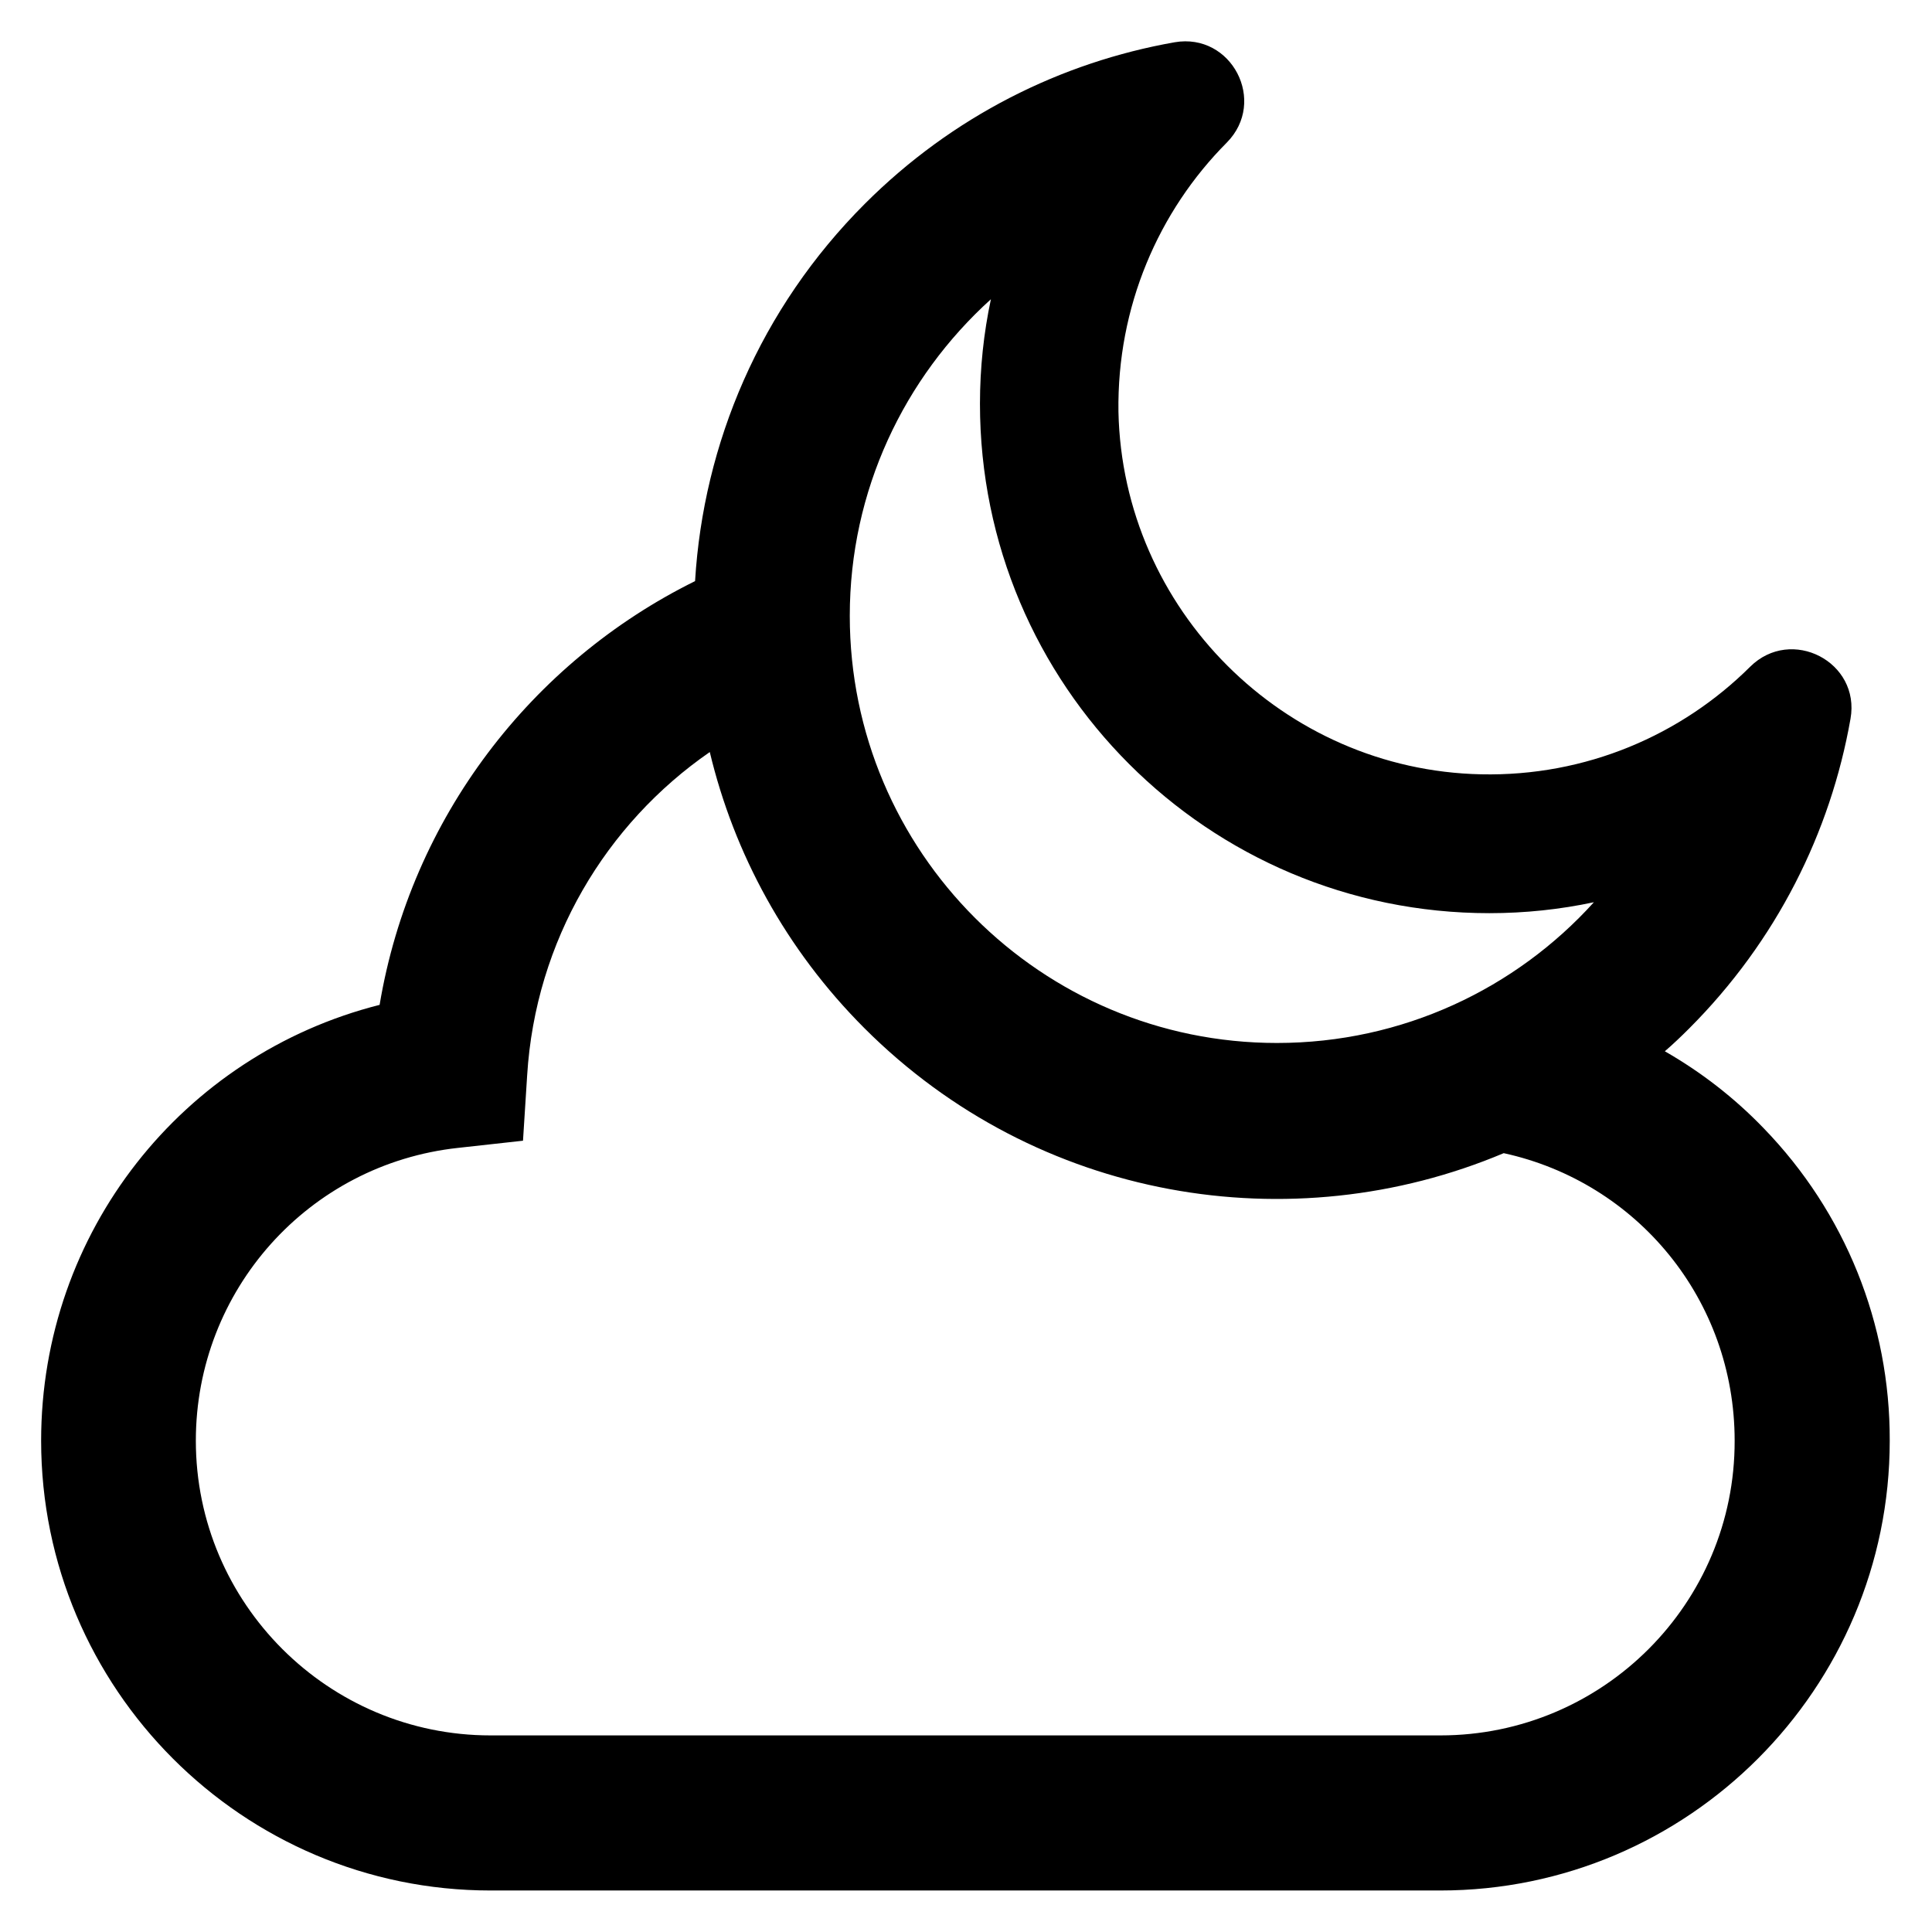
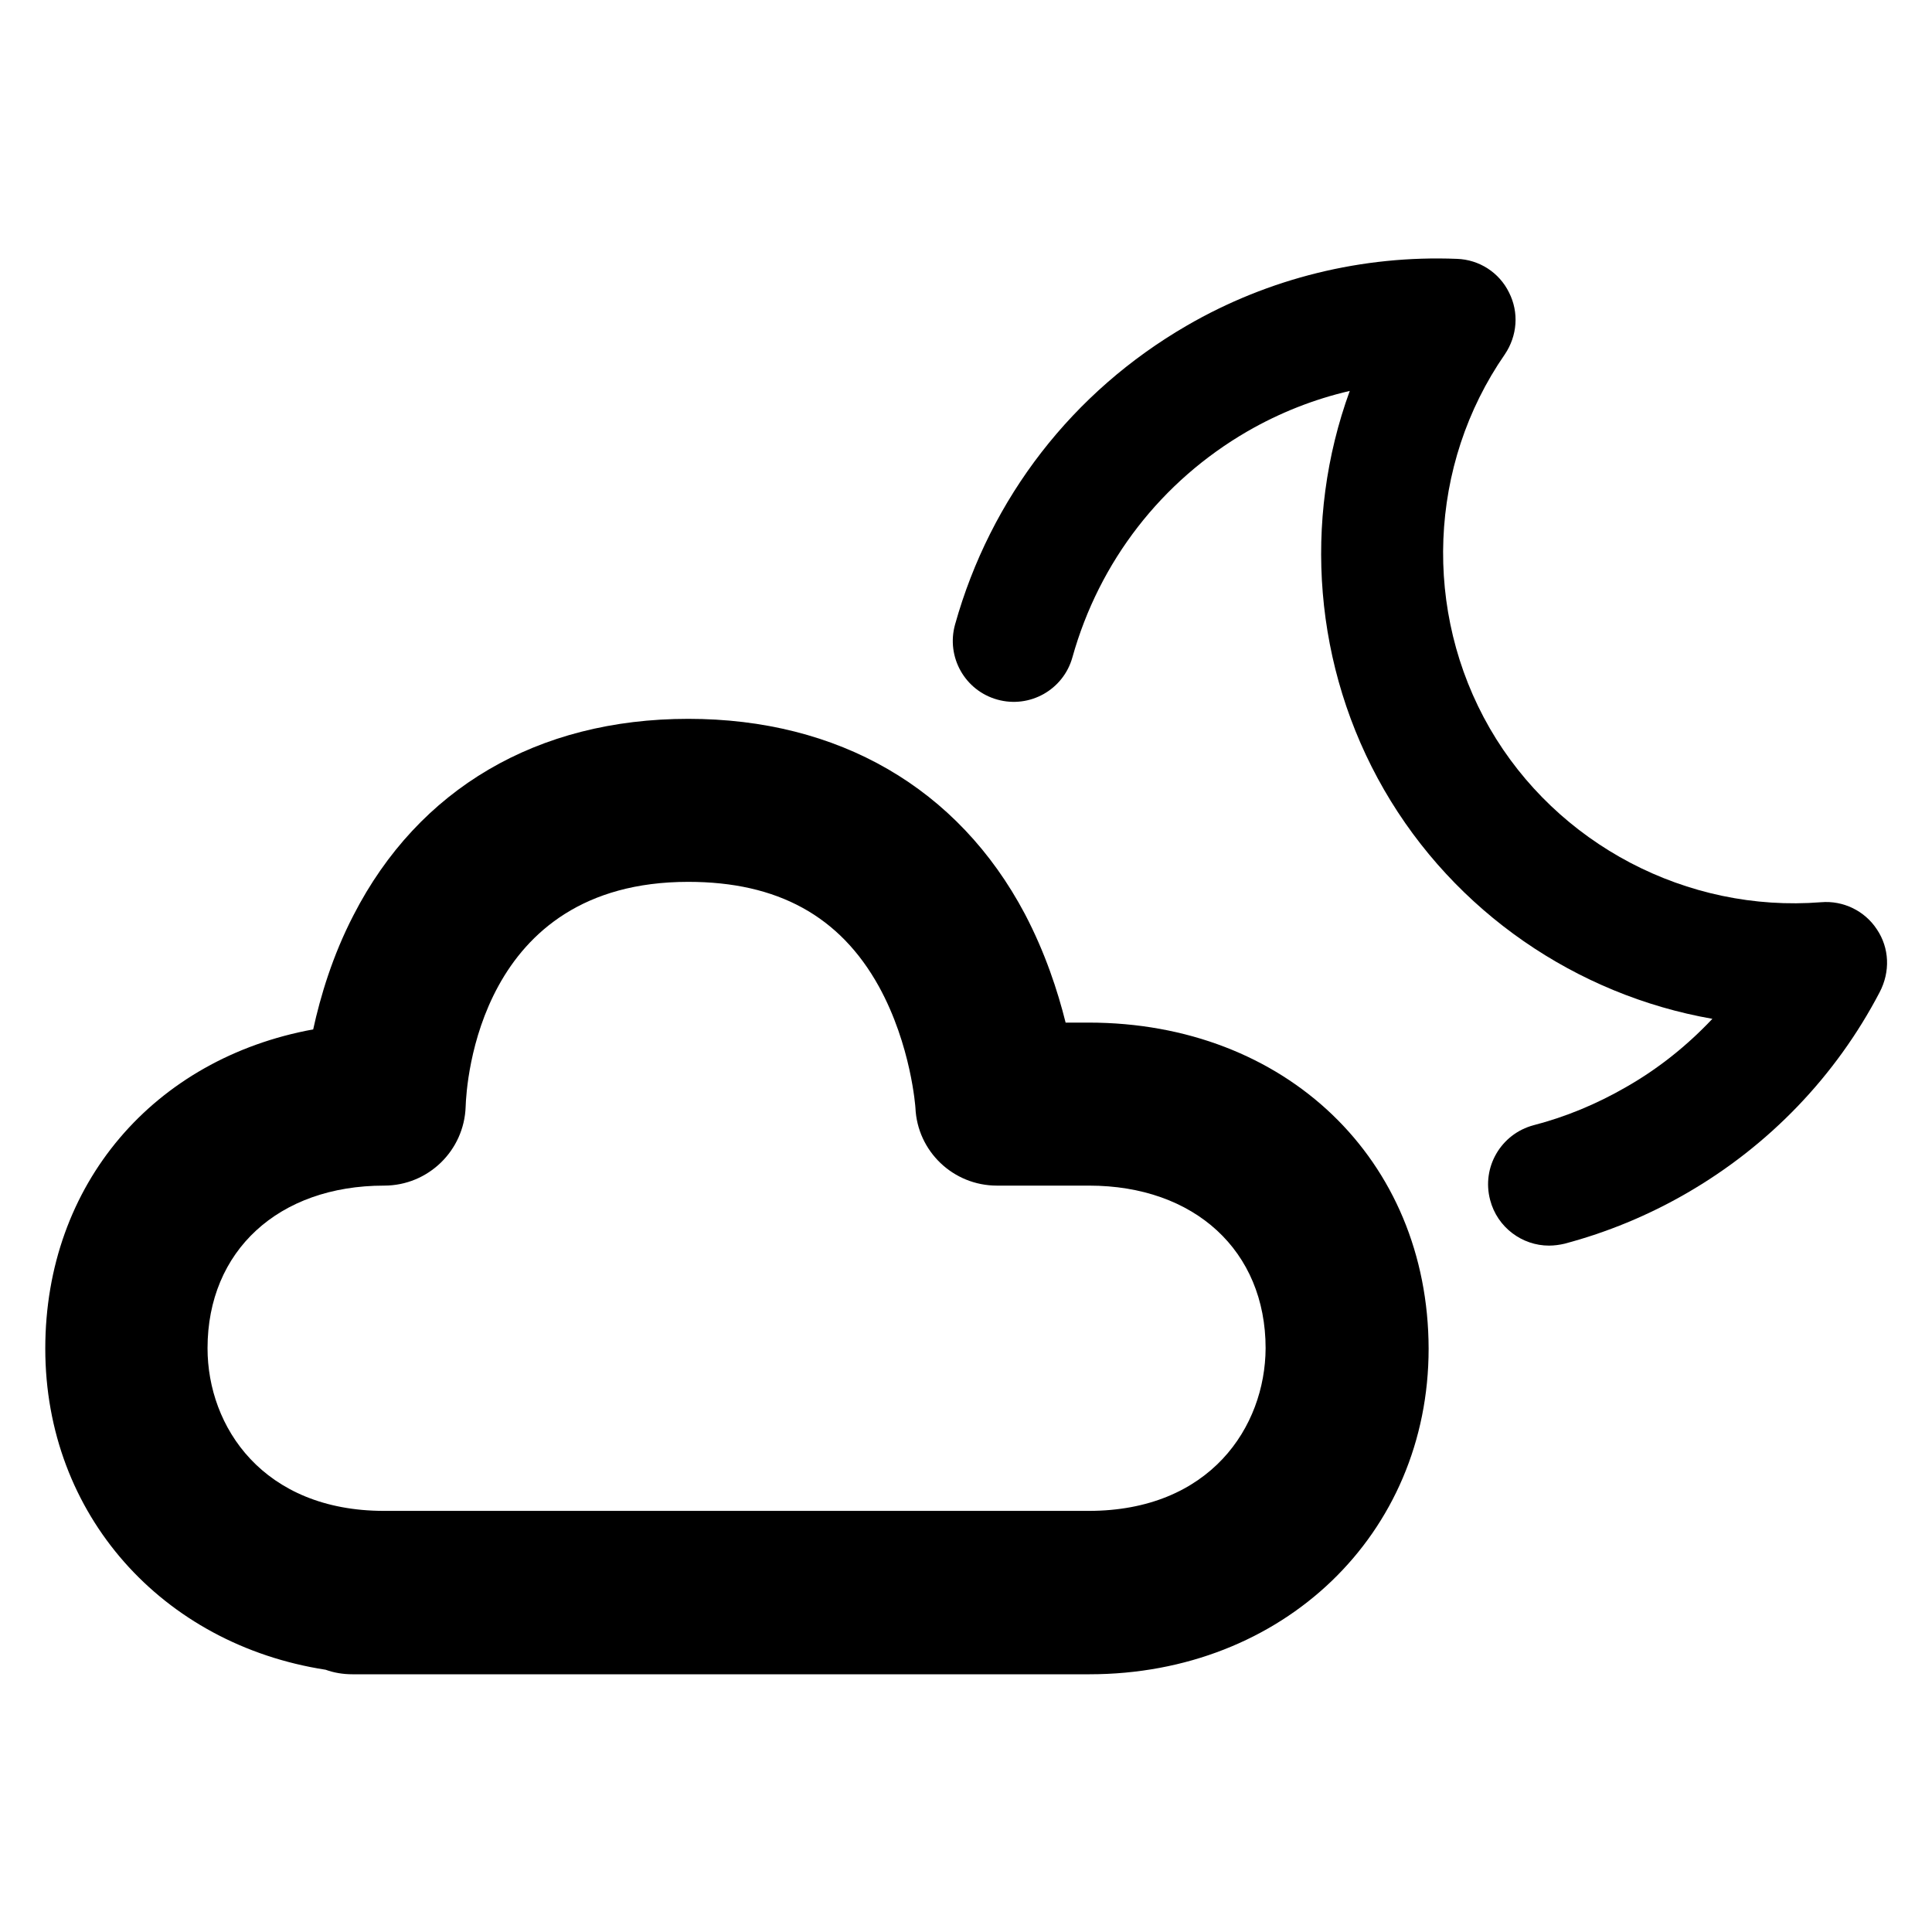
- <svg xmlns="http://www.w3.org/2000/svg" version="1.1" viewBox="0 0 512 512" enable-background="new 0 0 512 512">
+ <svg xmlns="http://www.w3.org/2000/svg" version="1.1" id="Layer_1" x="0px" y="0px" viewBox="0 0 512 512" style="enable-background:new 0 0 512 512;" xml:space="preserve">
  <g>
-     <path d="m467.4,299c-7.8-8.1-16.6-14.9-26.2-20.4 2.2-1.9 4.3-3.9 6.4-6 23.2-23.2 37.5-52 42.8-82.1 2.7-15.1-15.7-24.6-26.6-13.8-18.2,18.1-43.5,29.1-71.3,28.5-52.3-1.1-95-43.7-96.1-96.1-0.4-27.8 10.6-53.1 28.7-71.3 10.8-10.9 1.3-29.2-13.8-26.6-30.1,5.3-58.9,19.6-82.1,42.8-27.8,27.8-42.8,63.6-45,100-43.3,21.4-75.3,62.7-83.6,112.3-52.2,13.2-89.7,60.2-89.7,115.5-1.95399e-14,65.7 53.4,119.2 119.1,119.2h251.7c65.7,0 119.1-53.5 119.1-119.2 0.1-31-11.8-60.5-33.4-82.8zm-204.8-219.7c-1.9,8.9-2.9,18.2-2.9,27.7 0,74.6 60.4,135 135,135 9.5,0 18.8-1 27.7-2.9-20.7,22.9-50.7,37.3-84,37.3-62.5,0-113.2-50.7-113.2-113.2-5.68434e-14-33.2 14.4-63.1 37.4-83.9zm119.1,380.6h-251.7c-43,0-78.1-35-78.1-78.1 0-39.9 29.9-73.3 69.5-77.6l17.2-1.9 1.1-17.3c2.2-35.7 20.9-66.7 48.4-85.7 6.4,26.8 20.1,52.3 41,73.2 45.8,45.8 113.2,56.8 169.4,33.1 35.3,7.7 61.2,38.8 61.2,76.2 0.1,43.1-34.9,78.1-78,78.1z" />
+     <path d="M288.5,271h-6.1c-2.1-8.4-5.4-18.5-10.8-28.8c-17.7-33.4-49.4-51.7-89.2-51.7c-40,0-71.5,18.5-88.7,52   c-5.6,10.8-8.8,21.6-10.7,30.3c-42.1,7.7-71,40.9-71,84.6c0,44,31,78.4,74.3,85.1c2.2,0.8,4.6,1.2,7.1,1.2h195.3   c51.3,0,89.9-37.1,89.9-86.3C378.5,307.3,340.7,271,288.5,271z M288.5,400.4H101.8c-32.1,0-46.8-22.3-46.8-43.1   c0-25.8,18.8-43.1,46.8-43.1c11.7,0,21.2-9.3,21.6-20.9c0.2-6.1,3.4-59.6,59-59.6c23.7,0,40.2,9.1,50.5,27.7   c8.6,15.6,9.7,32.2,9.7,32.2c0.5,11.5,10,20.6,21.6,20.6h24.4c28,0,46.8,17.3,46.8,43.1C335.3,378.1,320.7,400.4,288.5,400.4z" />
+     <path d="M497.4,246.3c-3.2-4.9-8.9-7.7-14.8-7.2c-35.5,2.8-70-15.3-87.8-46.1c-17.8-30.9-16.3-69.8,4-99.1   c3.3-4.9,3.8-11.1,1.1-16.4c-2.6-5.3-7.9-8.7-13.8-8.9c-25-1-49.9,5.1-71.6,17.7c-30.2,17.5-52,45.6-61.4,79.2   c-2.4,8.6,2.6,17.5,11.2,19.9c8.6,2.4,17.5-2.6,19.9-11.2c7.1-25.4,23.6-46.7,46.4-59.9c8.5-4.9,17.6-8.5,27.1-10.7   c-12.5,34.3-9.6,73.3,9.1,105.7c18.7,32.4,51,54.4,87,60.7c-6.7,7.1-14.3,13.2-22.9,18.1c-7.8,4.5-16,7.9-24.5,10.1   c-8.6,2.3-13.8,11.1-11.5,19.8c1.9,7.3,8.5,12.1,15.6,12.1c1.4,0,2.8-0.2,4.1-0.5c11.3-3,22.2-7.5,32.4-13.4   c21.8-12.6,39.5-31,51.1-53.2C501,257.5,500.7,251.2,497.4,246.3z" />
  </g>
</svg>
